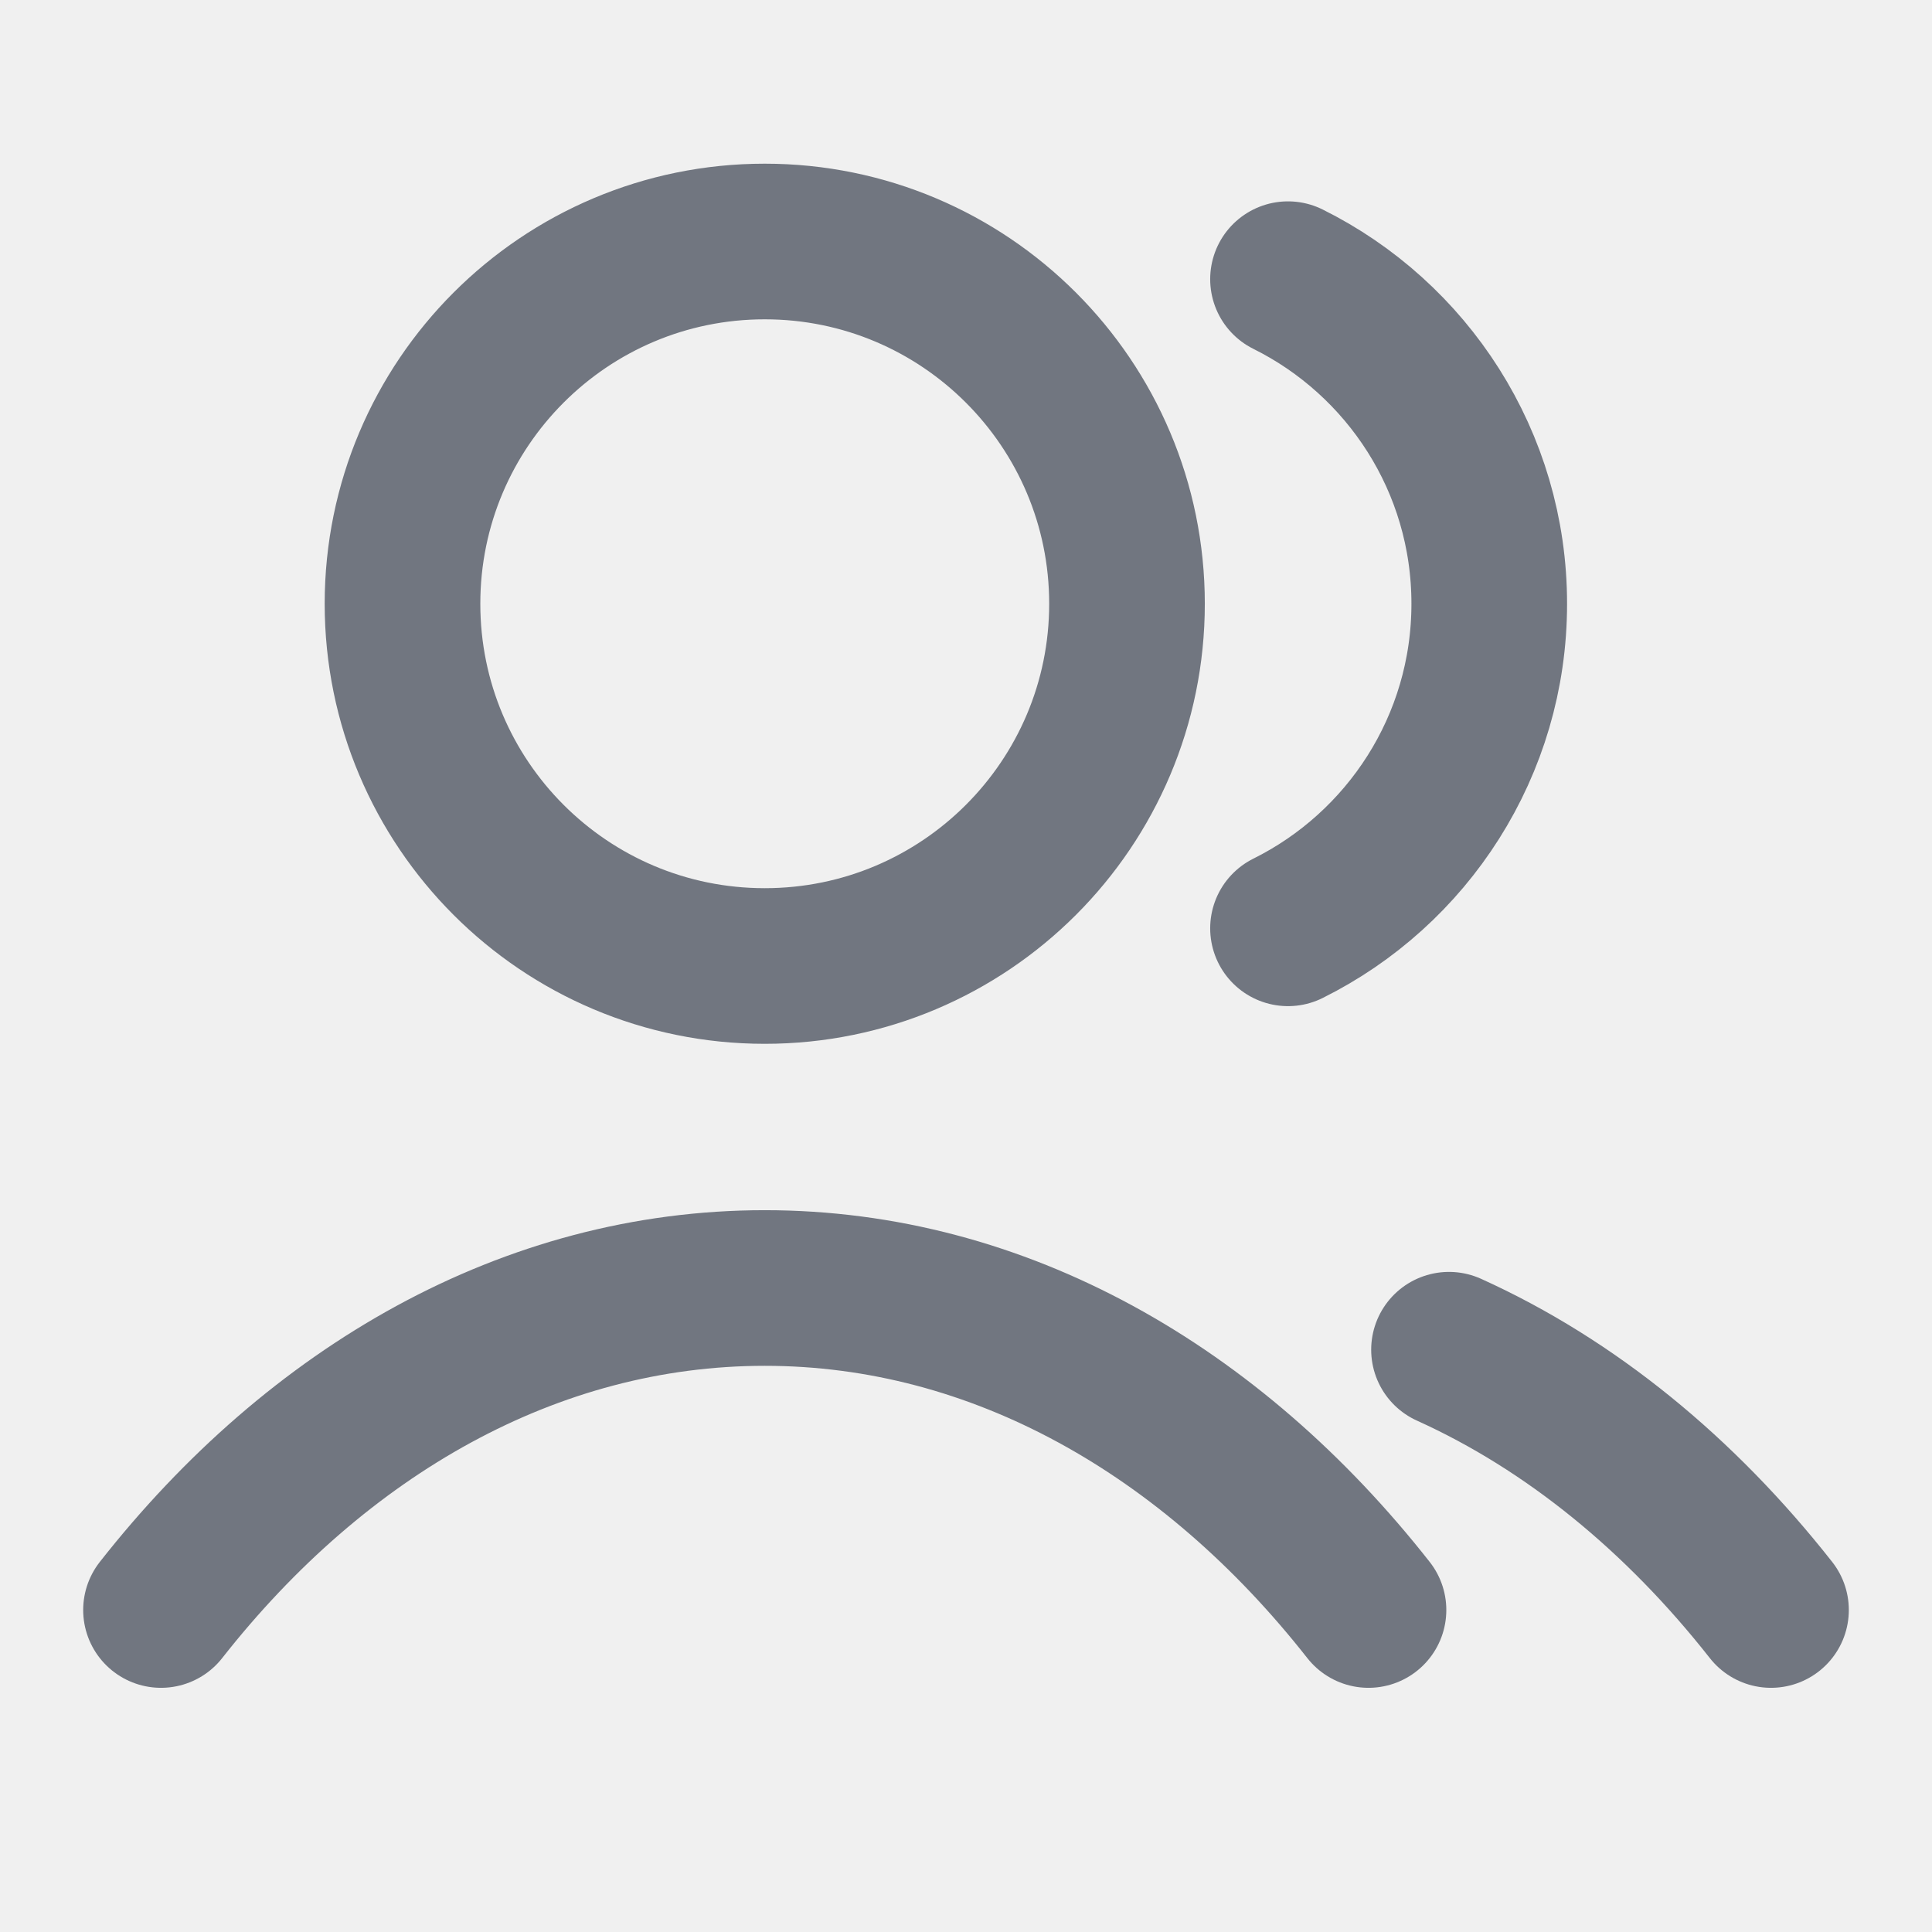
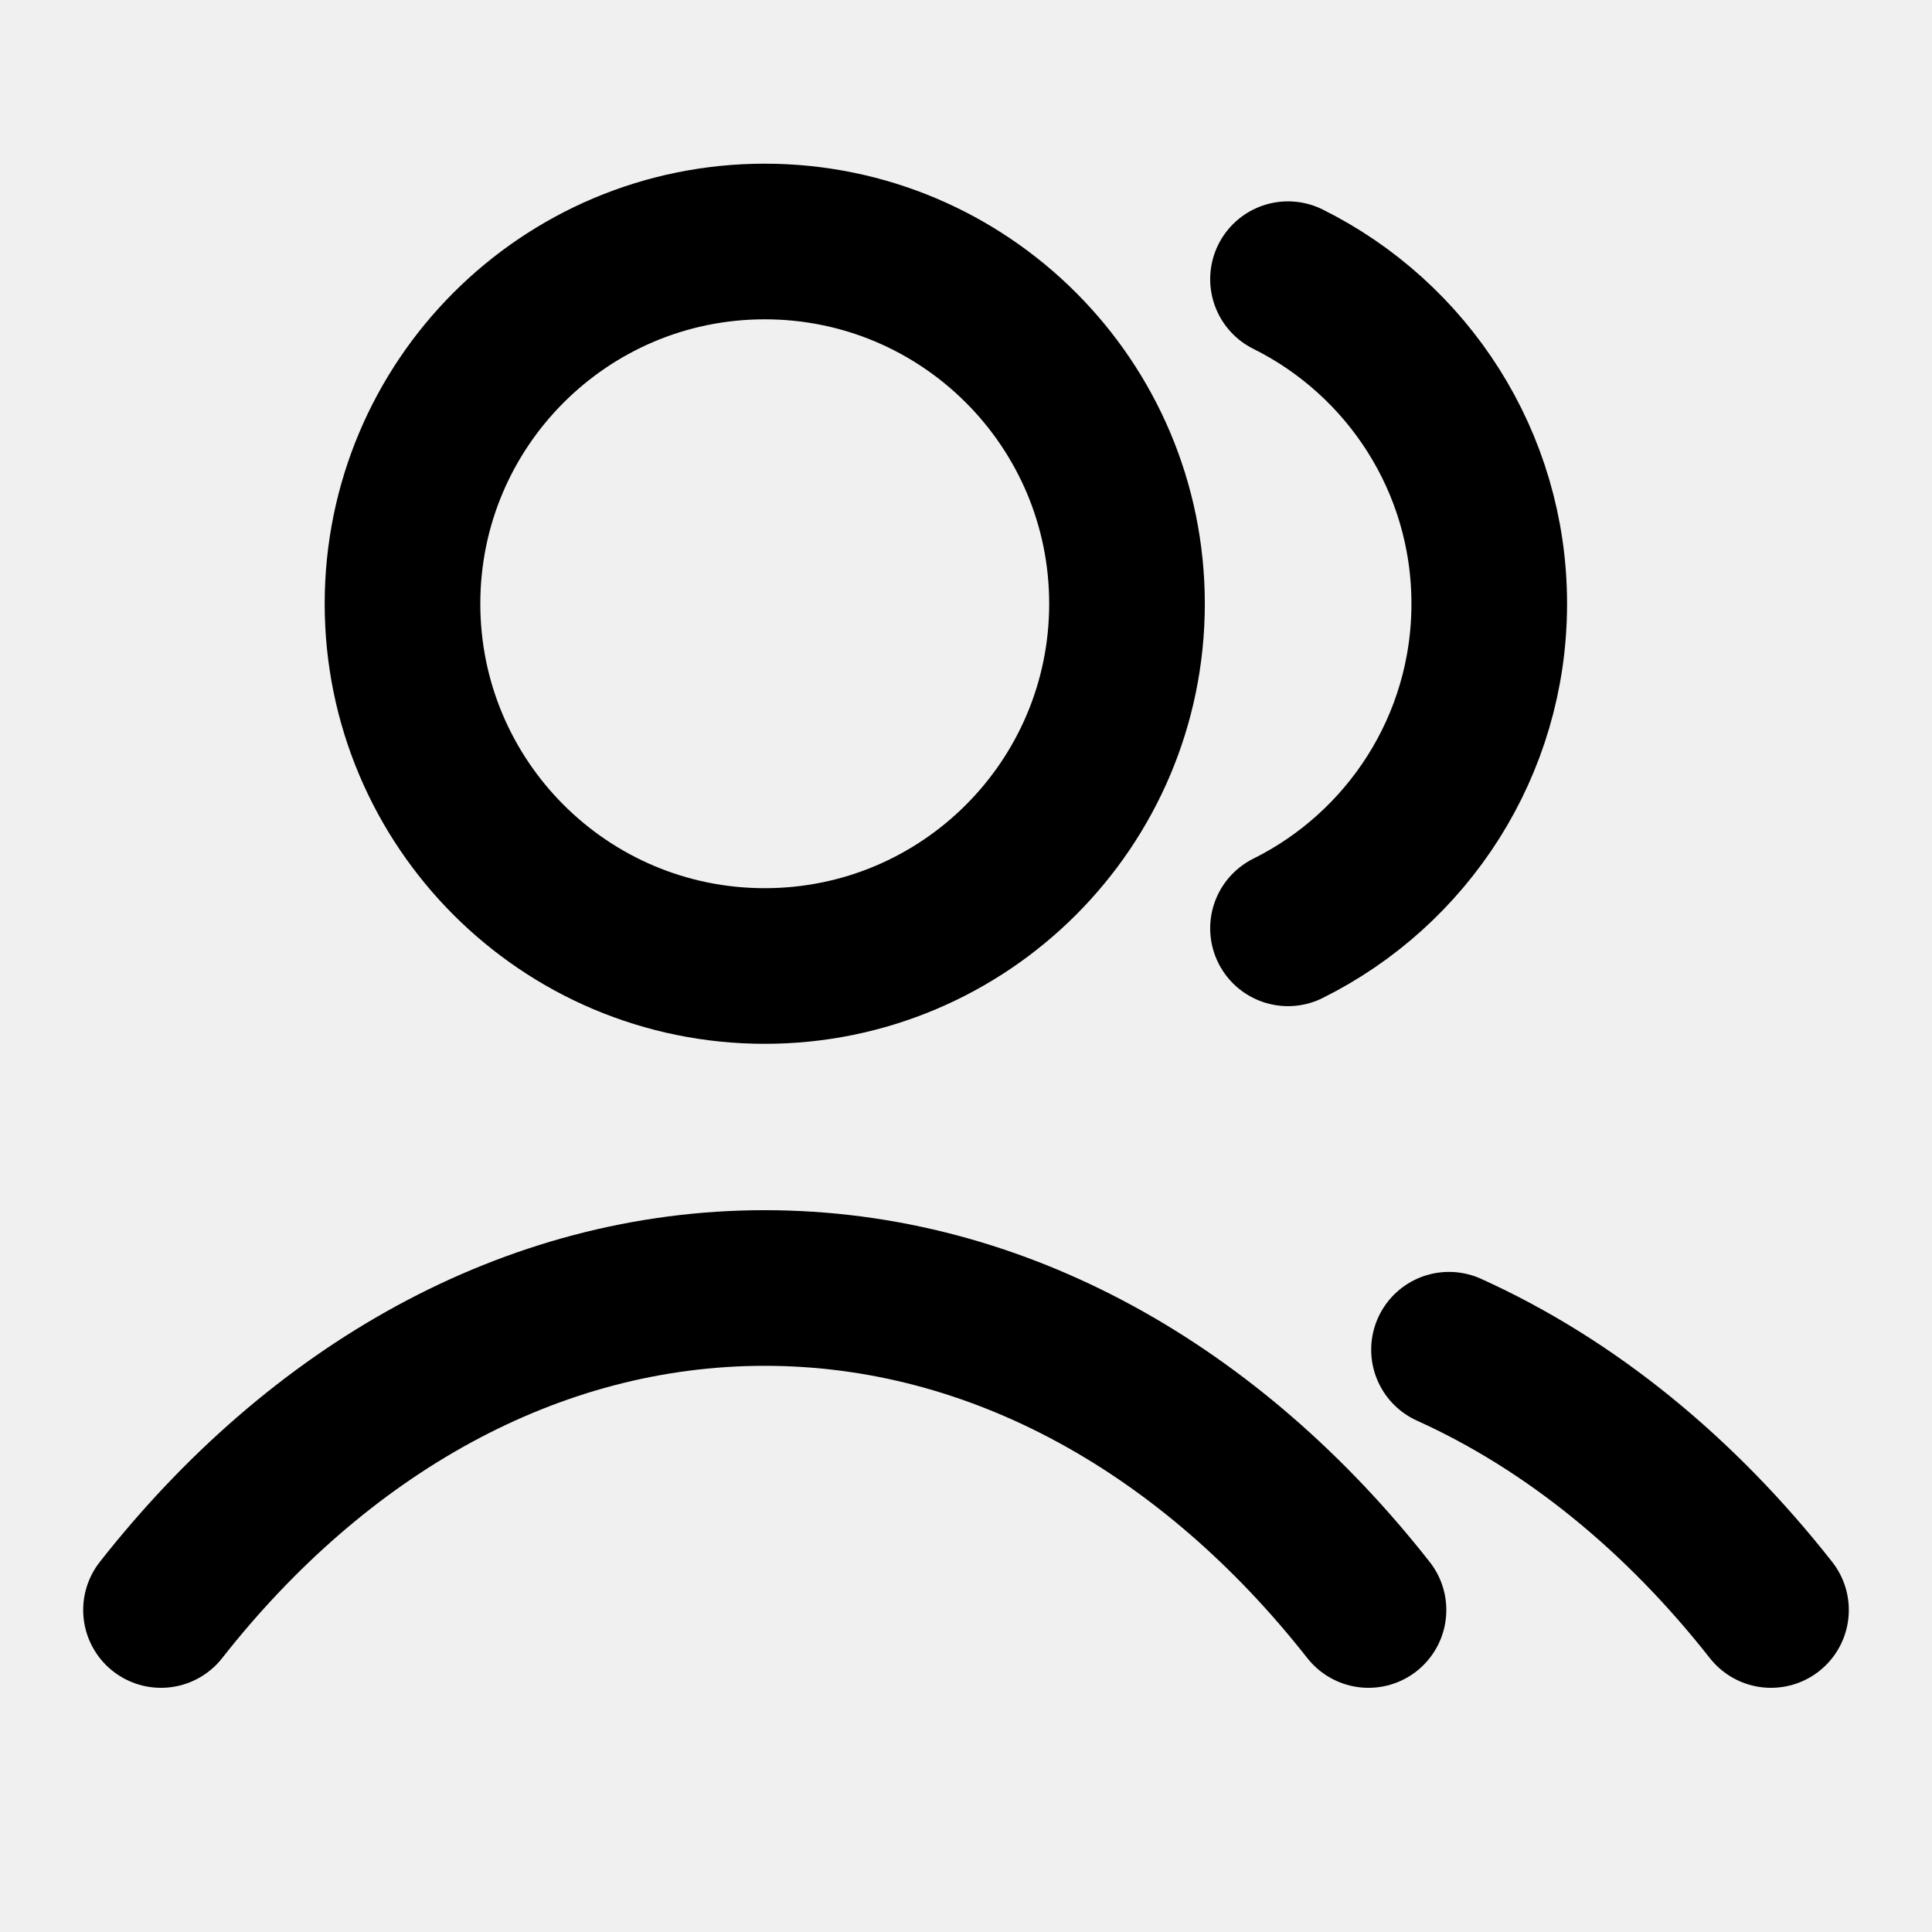
<svg xmlns="http://www.w3.org/2000/svg" width="18" height="18" viewBox="0 0 18 18" fill="none">
  <g clip-path="url(#clip0_3059_44332)">
-     <path d="M12 2.601C13.111 3.153 13.875 4.3 13.875 5.625C13.875 6.95 13.111 8.097 12 8.649M13.5 12.575C14.634 13.088 15.654 13.924 16.5 15M1.5 15C2.96 13.142 4.942 12 7.125 12C9.308 12 11.29 13.142 12.75 15M10.5 5.625C10.5 7.489 8.989 9 7.125 9C5.261 9 3.75 7.489 3.75 5.625C3.75 3.761 5.261 2.25 7.125 2.25C8.989 2.25 10.5 3.761 10.5 5.625Z" stroke="#717680" stroke-width="1.45" stroke-linecap="round" stroke-linejoin="round" />
+     <path d="M12 2.601C13.111 3.153 13.875 4.3 13.875 5.625C13.875 6.95 13.111 8.097 12 8.649M13.5 12.575C14.634 13.088 15.654 13.924 16.5 15M1.5 15C2.96 13.142 4.942 12 7.125 12C9.308 12 11.29 13.142 12.75 15M10.5 5.625C10.5 7.489 8.989 9 7.125 9C5.261 9 3.75 7.489 3.75 5.625C3.75 3.761 5.261 2.25 7.125 2.25C8.989 2.25 10.5 3.761 10.5 5.625Z" stroke="currentColor" stroke-width="1.45" stroke-linecap="round" stroke-linejoin="round" />
  </g>
  <defs>
    <clipPath id="clip0_3059_44332">
      <rect width="18" height="18" fill="white" />
    </clipPath>
  </defs>
</svg>
